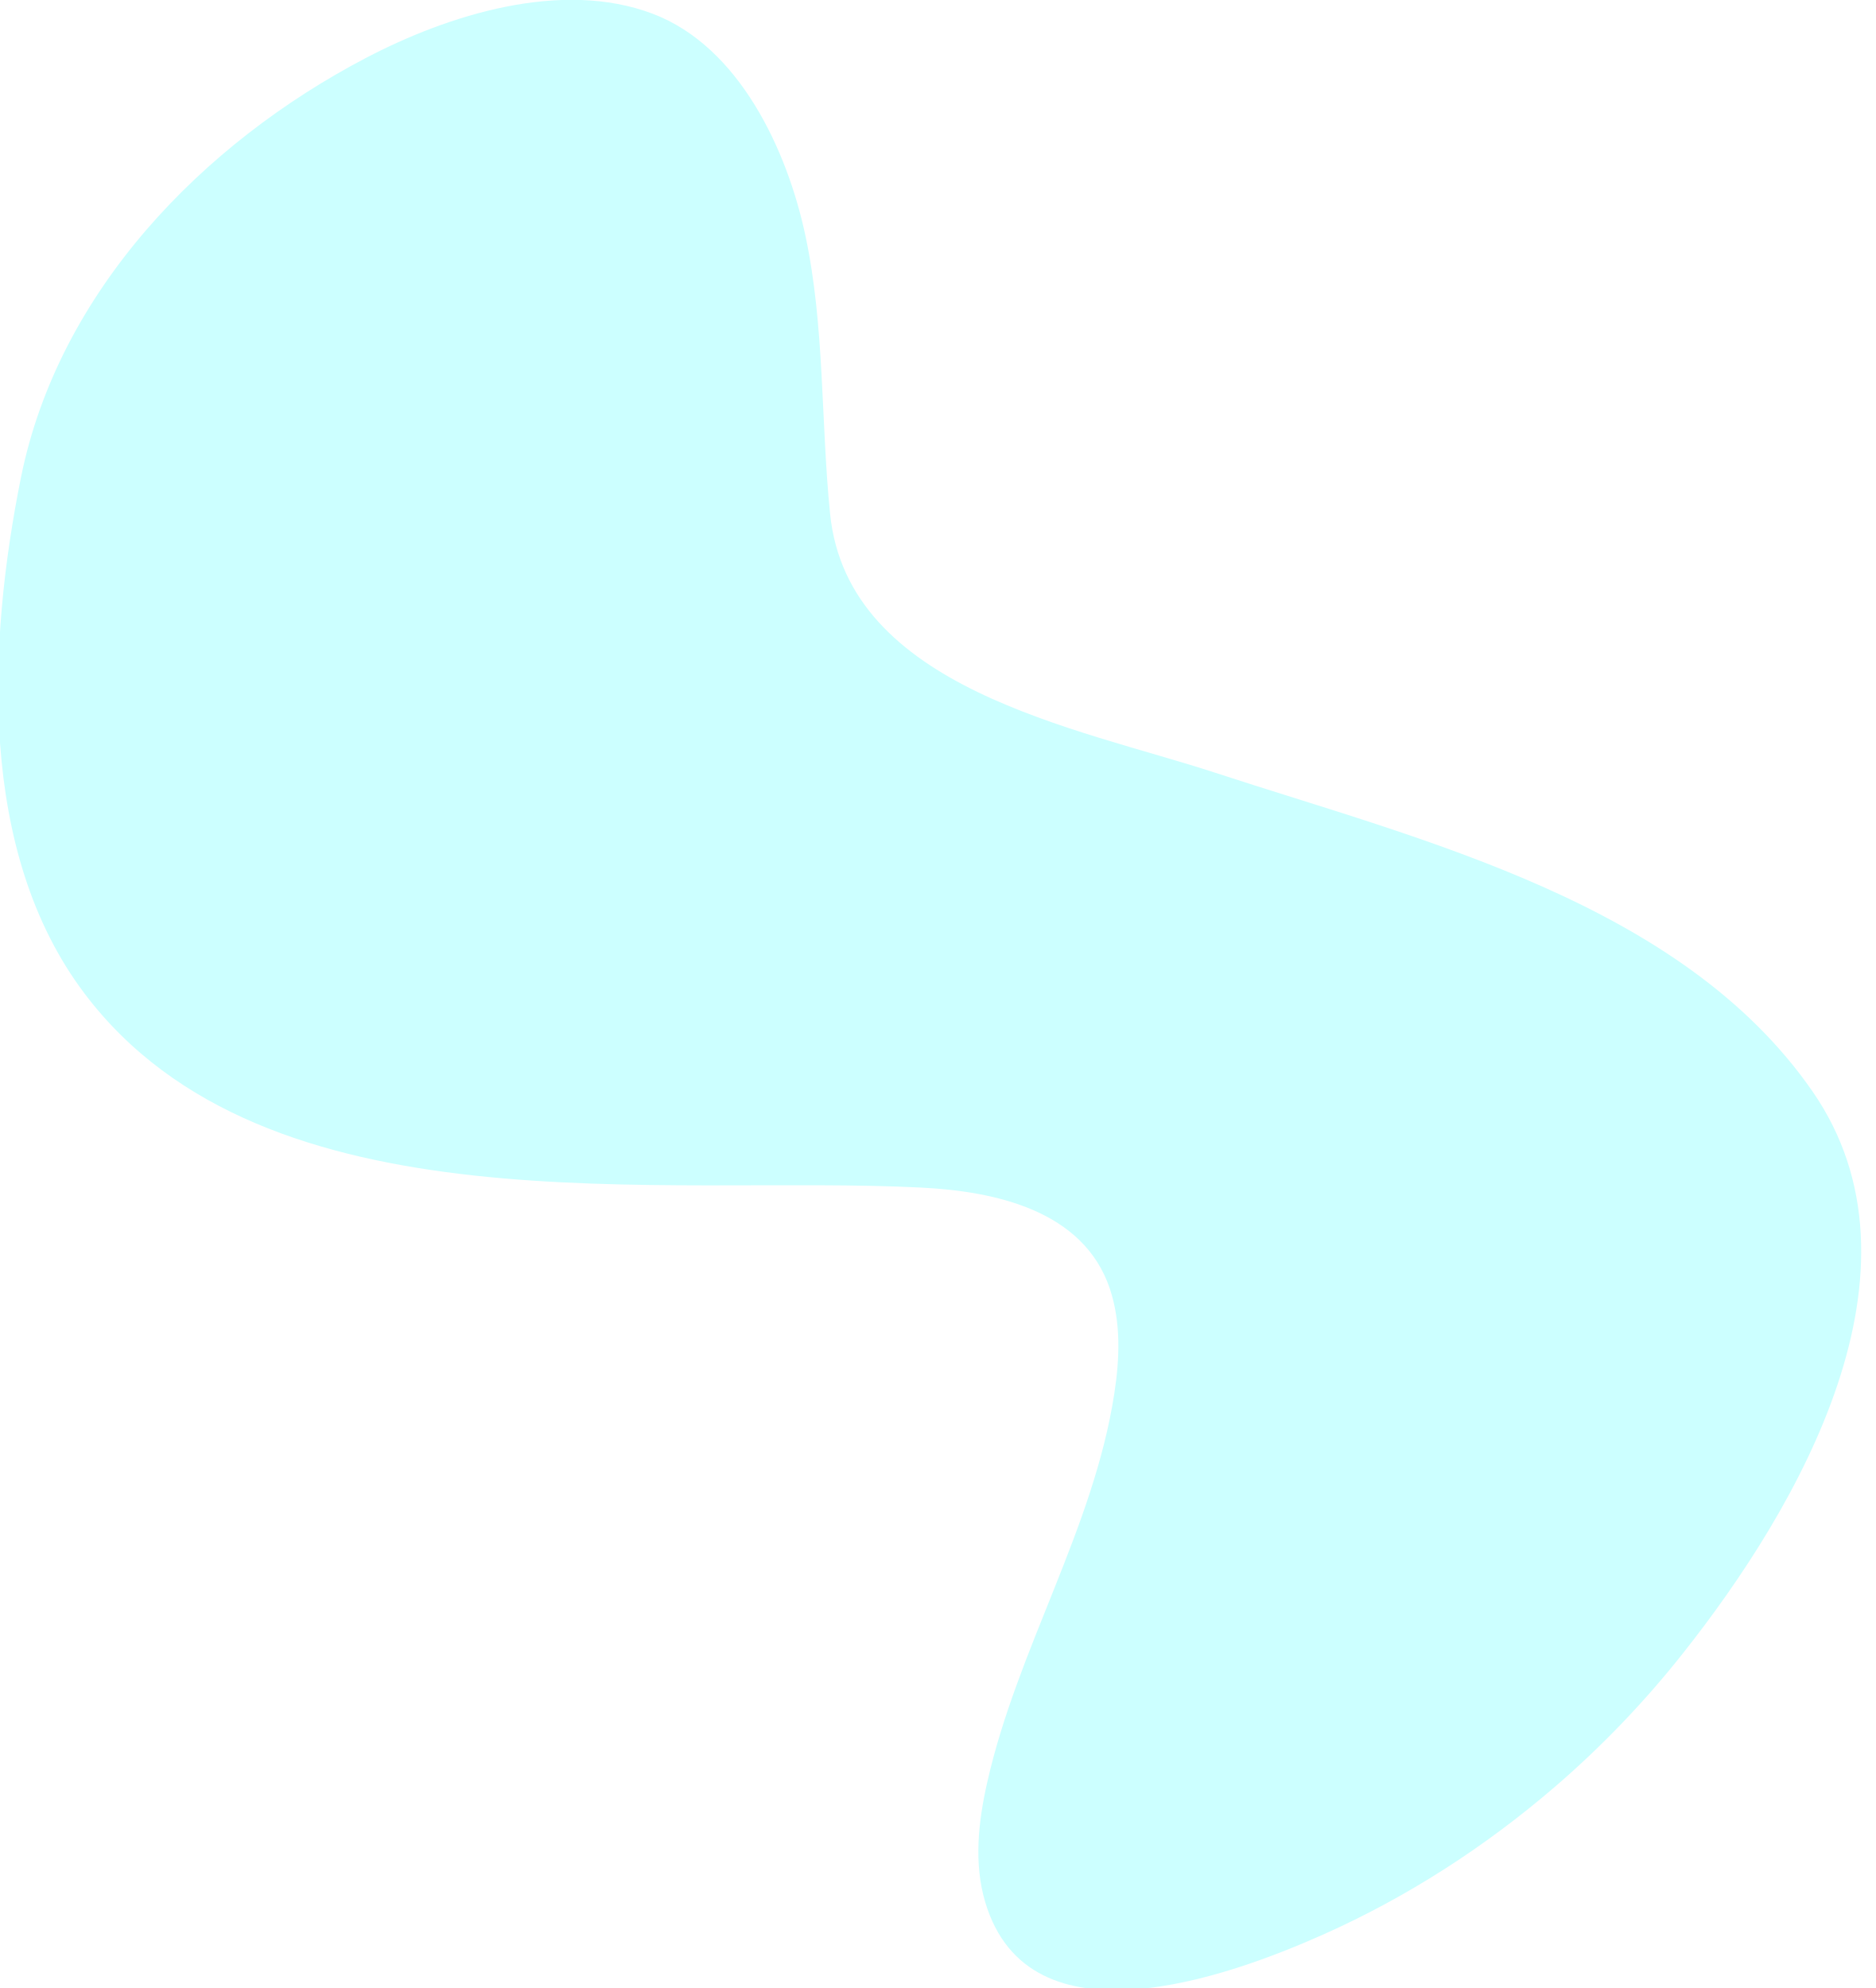
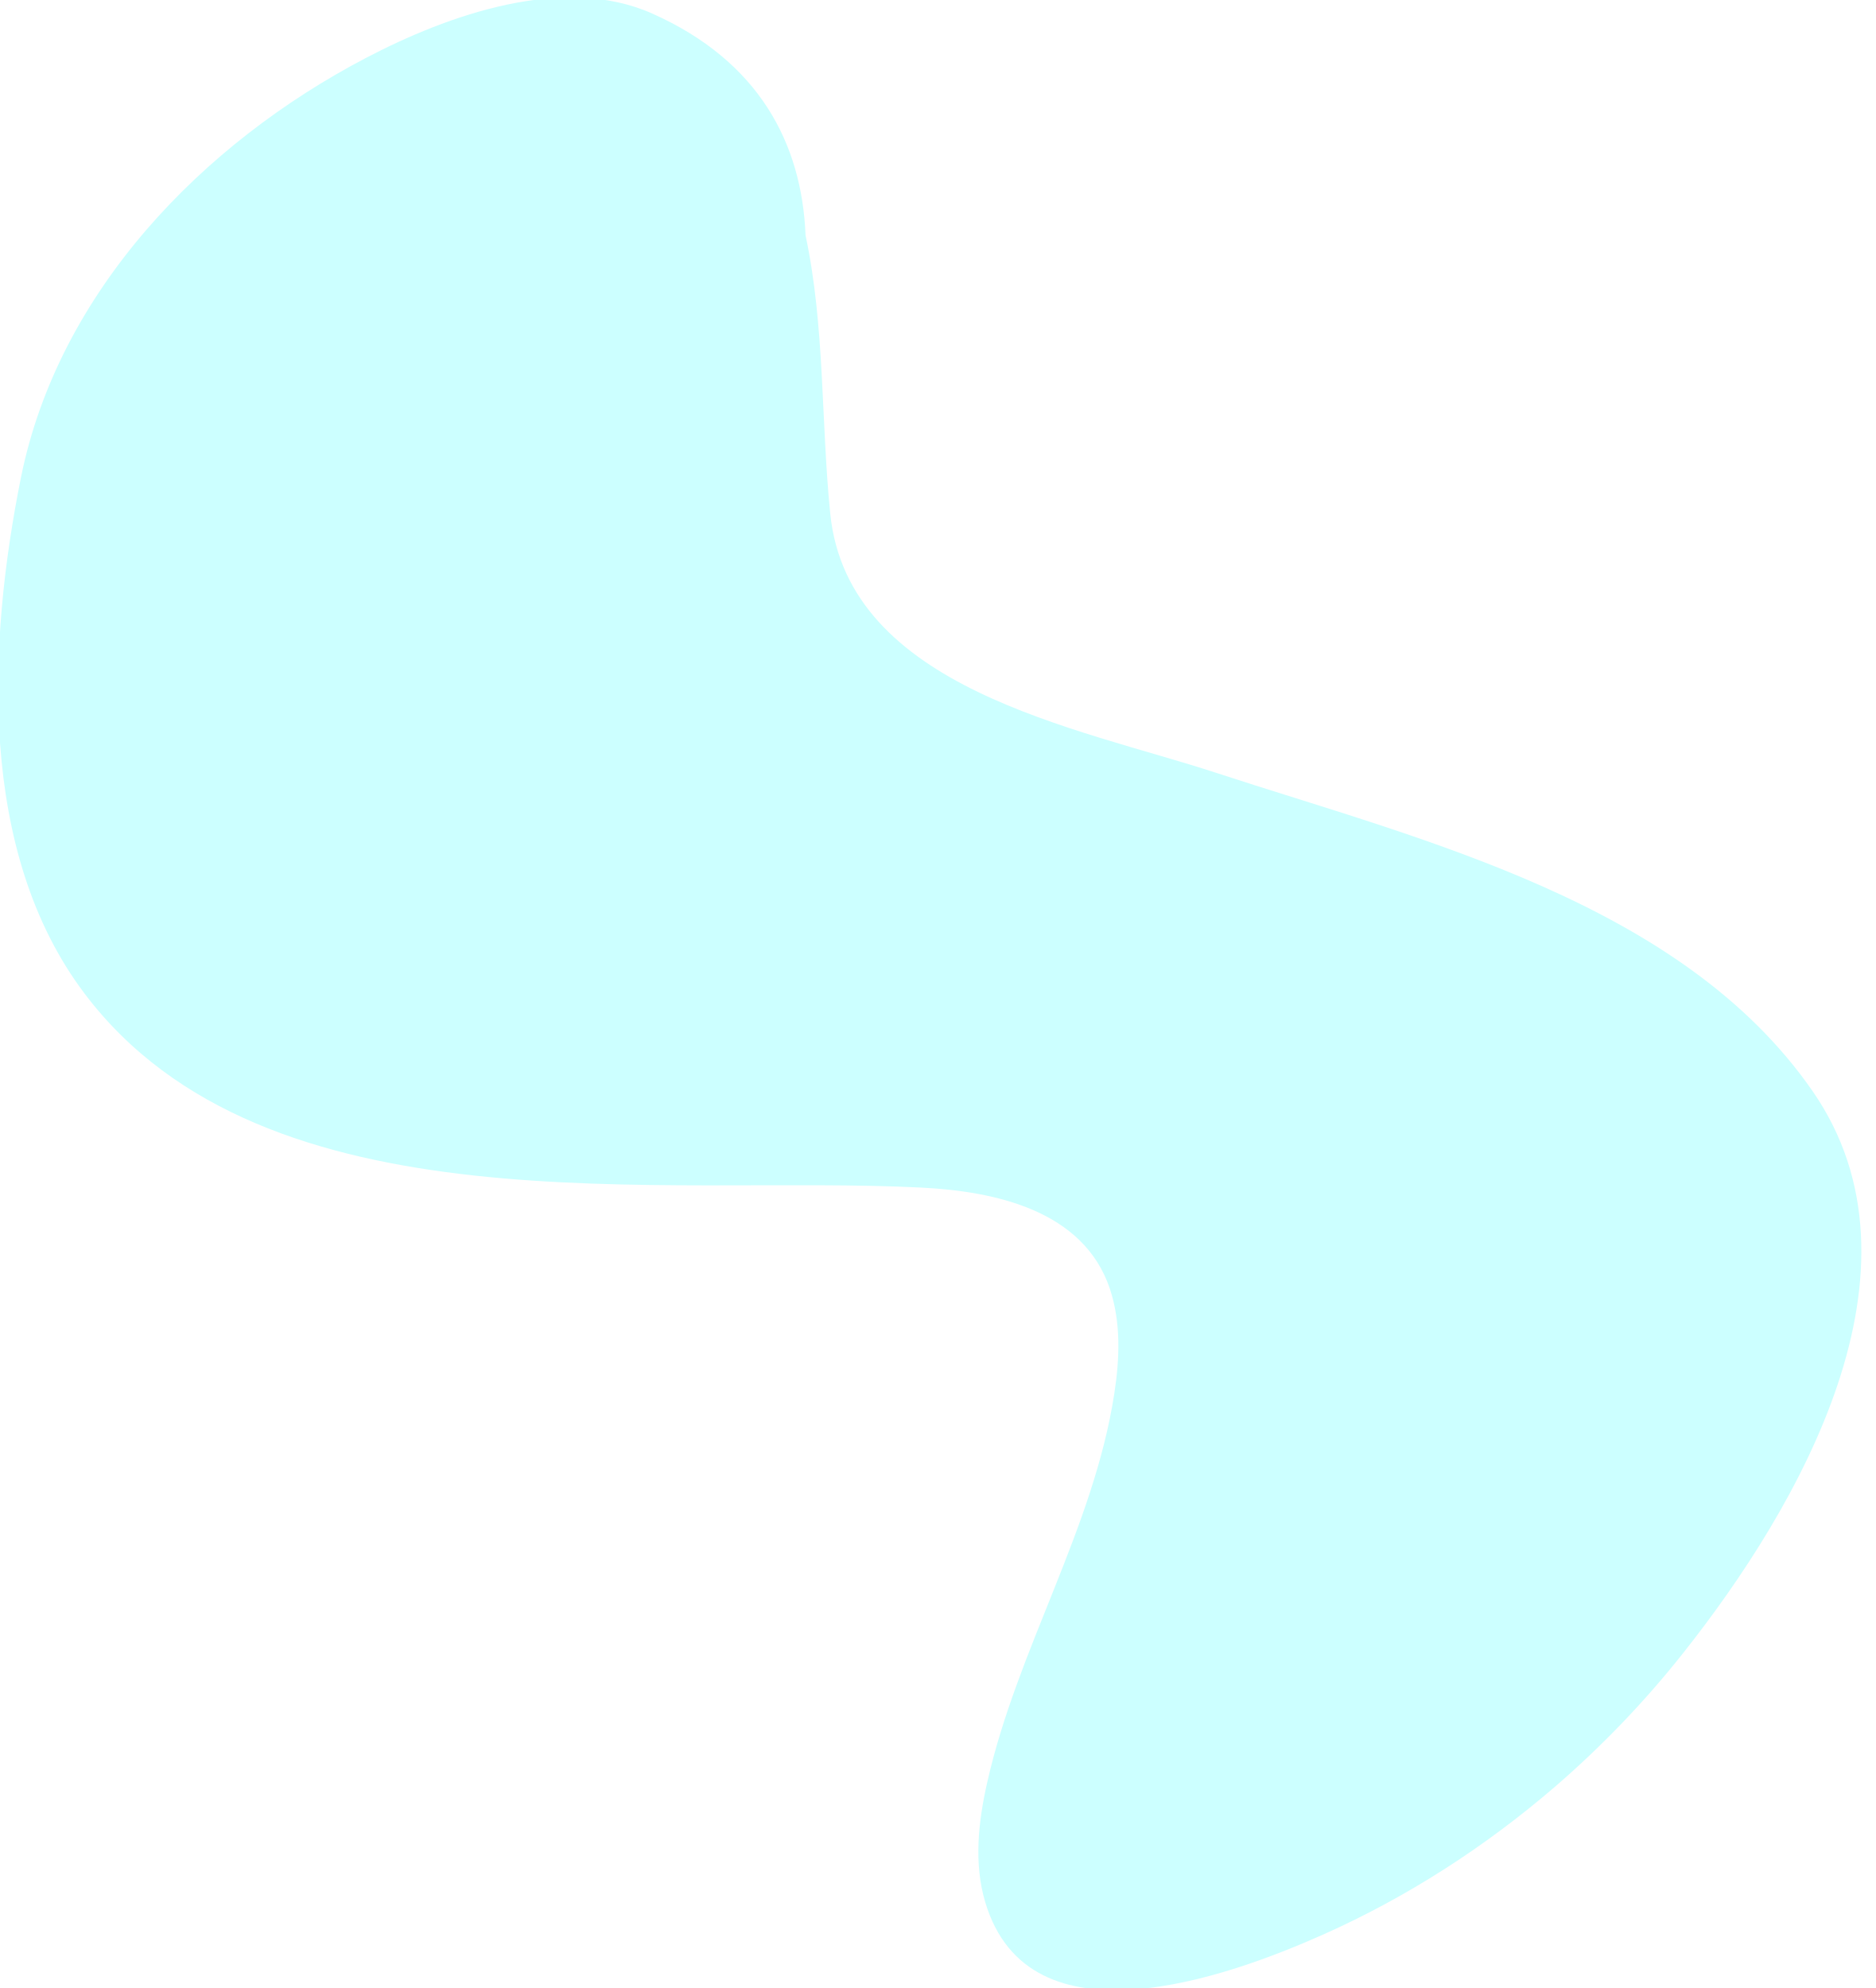
<svg xmlns="http://www.w3.org/2000/svg" version="1.1" id="Layer_1" x="0px" y="0px" viewBox="0 0 1175.8 1246.6" style="enable-background:new 0 0 1175.8 1246.6;" xml:space="preserve">
  <style type="text/css">
	.st0{opacity:0.2;fill:#00FFFF;enable-background:new    ;}
</style>
  <g id="Layer_2_1_">
    <g id="Layer_1-2">
-       <path class="st0" d="M975,1120.4c-43.8,37.7-92.8,69.3-145.6,92.8c-59.6,26.5-184.1,71.6-211.6-20.3c-7.3-24.3-4.4-50.5,1.2-75.2    c18.8-83.6,66.7-159.2,79.7-243.9c3.4-21.9,4.2-44.7-2.8-65.7c-16.6-49.3-72.3-61.1-118.2-63.4C416,736.3,166.6,773.5,53,623    c-67.2-89-60.7-220.2-39.8-323.9C36.8,182.8,126.8,90,229.5,36.3C280.9,9.4,351.9-13.1,409.2,8.6c54.5,20.6,84.5,85.9,95.8,139.1    c12.2,57.2,9.6,116.4,15.5,174.6c11.2,109.8,155.2,134,241.6,162.3c129.2,42.3,292.2,81.1,374.4,199.8    c77.4,111.8-8.3,260.3-81.4,352.5C1031.2,1067.1,1004.3,1095.2,975,1120.4z" />
+       <path class="st0" d="M505.1,147.6c12.2,57.2,9.6,116.4,15.5,174.6c11.2,109.8,155.2,134,241.6,162.3    c129.2,42.3,292.2,81.1,374.4,199.8c77.4,111.8-8.3,260.3-81.4,352.5c-24,30.3-50.9,58.3-80.2,83.6    c-43.8,37.7-92.8,69.3-145.6,92.8c-59.6,26.5-184.1,71.6-211.6-20.3c-7.3-24.3-4.4-50.5,1.2-75.2c18.8-83.6,66.7-159.2,79.7-243.9    c3.4-21.9,4.2-44.7-2.8-65.7c-16.6-49.3-72.3-61.1-118.2-63.4C416,736.3,166.6,773.5,53,623c-67.2-89-60.7-220.2-39.8-323.9    C36.8,182.8,126.8,90,229.5,36.3C280.9,9.4,353.3-16.5,409.2,8.6C475.5,38.2,502.8,89.5,505.1,147.6z" />
    </g>
  </g>
</svg>
